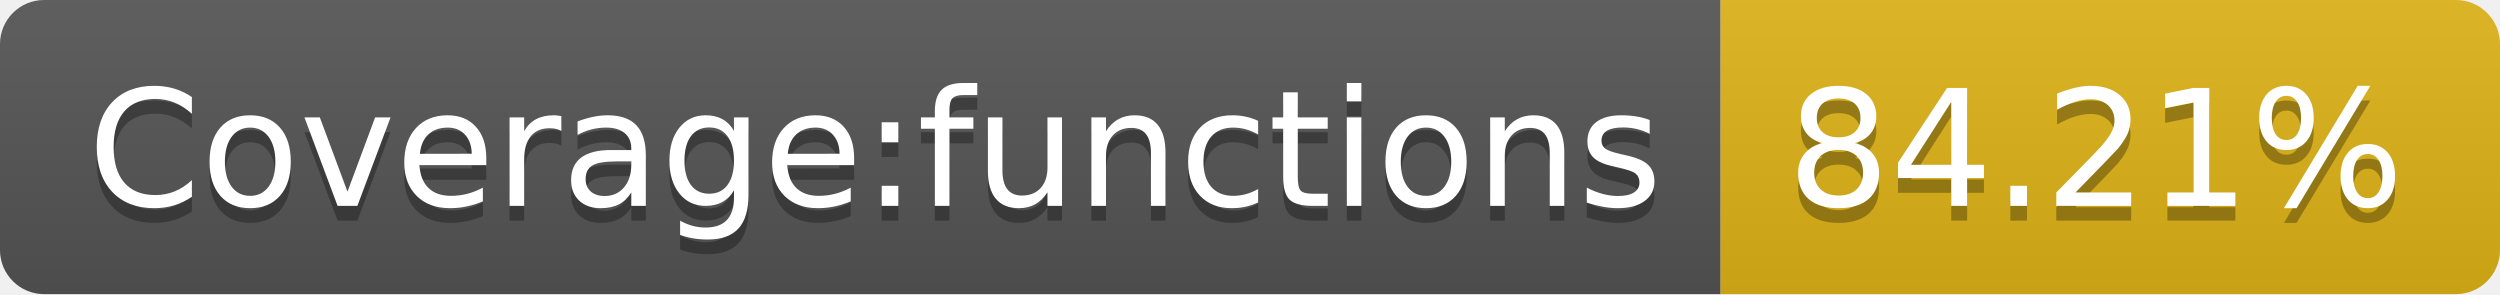
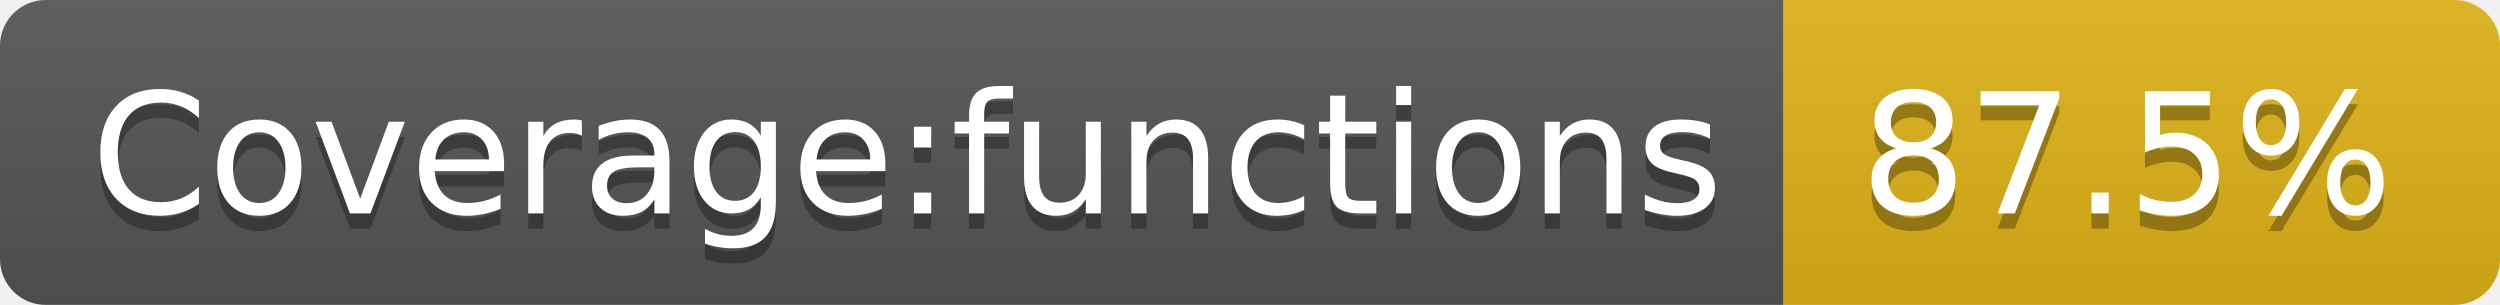
- <svg xmlns="http://www.w3.org/2000/svg" width="170" height="20">
+ <svg xmlns="http://www.w3.org/2000/svg" width="164" height="20">
  <linearGradient id="b" x2="0" y2="100%">
    <stop offset="0" stop-color="#bbb" stop-opacity=".1" />
    <stop offset="1" stop-opacity=".1" />
  </linearGradient>
  <clipPath id="a">
-     <rect width="170" height="20" rx="3" fill="#fff" />
+     <rect width="164" height="20" rx="3" fill="#fff" />
  </clipPath>
  <g clip-path="url(#a)">
    <path fill="#555" d="M0 0h117v20H0z" />
-     <path fill="#dfb317" d="M117 0h53v20H117z" />
-     <path fill="url(#b)" d="M0 0h170v20H0z" />
+     <path fill="#dfb317" d="M117 0h47v20H117z" />
+     <path fill="url(#b)" d="M0 0h164v20H0z" />
  </g>
  <g fill="#fff" text-anchor="middle" font-family="DejaVu Sans,Verdana,Geneva,sans-serif" font-size="110">
    <text x="595" y="150" fill="#010101" fill-opacity=".3" transform="scale(.1)" textLength="1070">Coverage:functions</text>
    <text x="595" y="140" transform="scale(.1)" textLength="1070">Coverage:functions</text>
-     <text x="1425" y="150" fill="#010101" fill-opacity=".3" transform="scale(.1)" textLength="430">84.21%</text>
-     <text x="1425" y="140" transform="scale(.1)" textLength="430">84.21%</text>
+     <text x="1395" y="150" fill="#010101" fill-opacity=".3" transform="scale(.1)" textLength="370">87.5%</text>
+     <text x="1395" y="140" transform="scale(.1)" textLength="370">87.5%</text>
  </g>
</svg>
